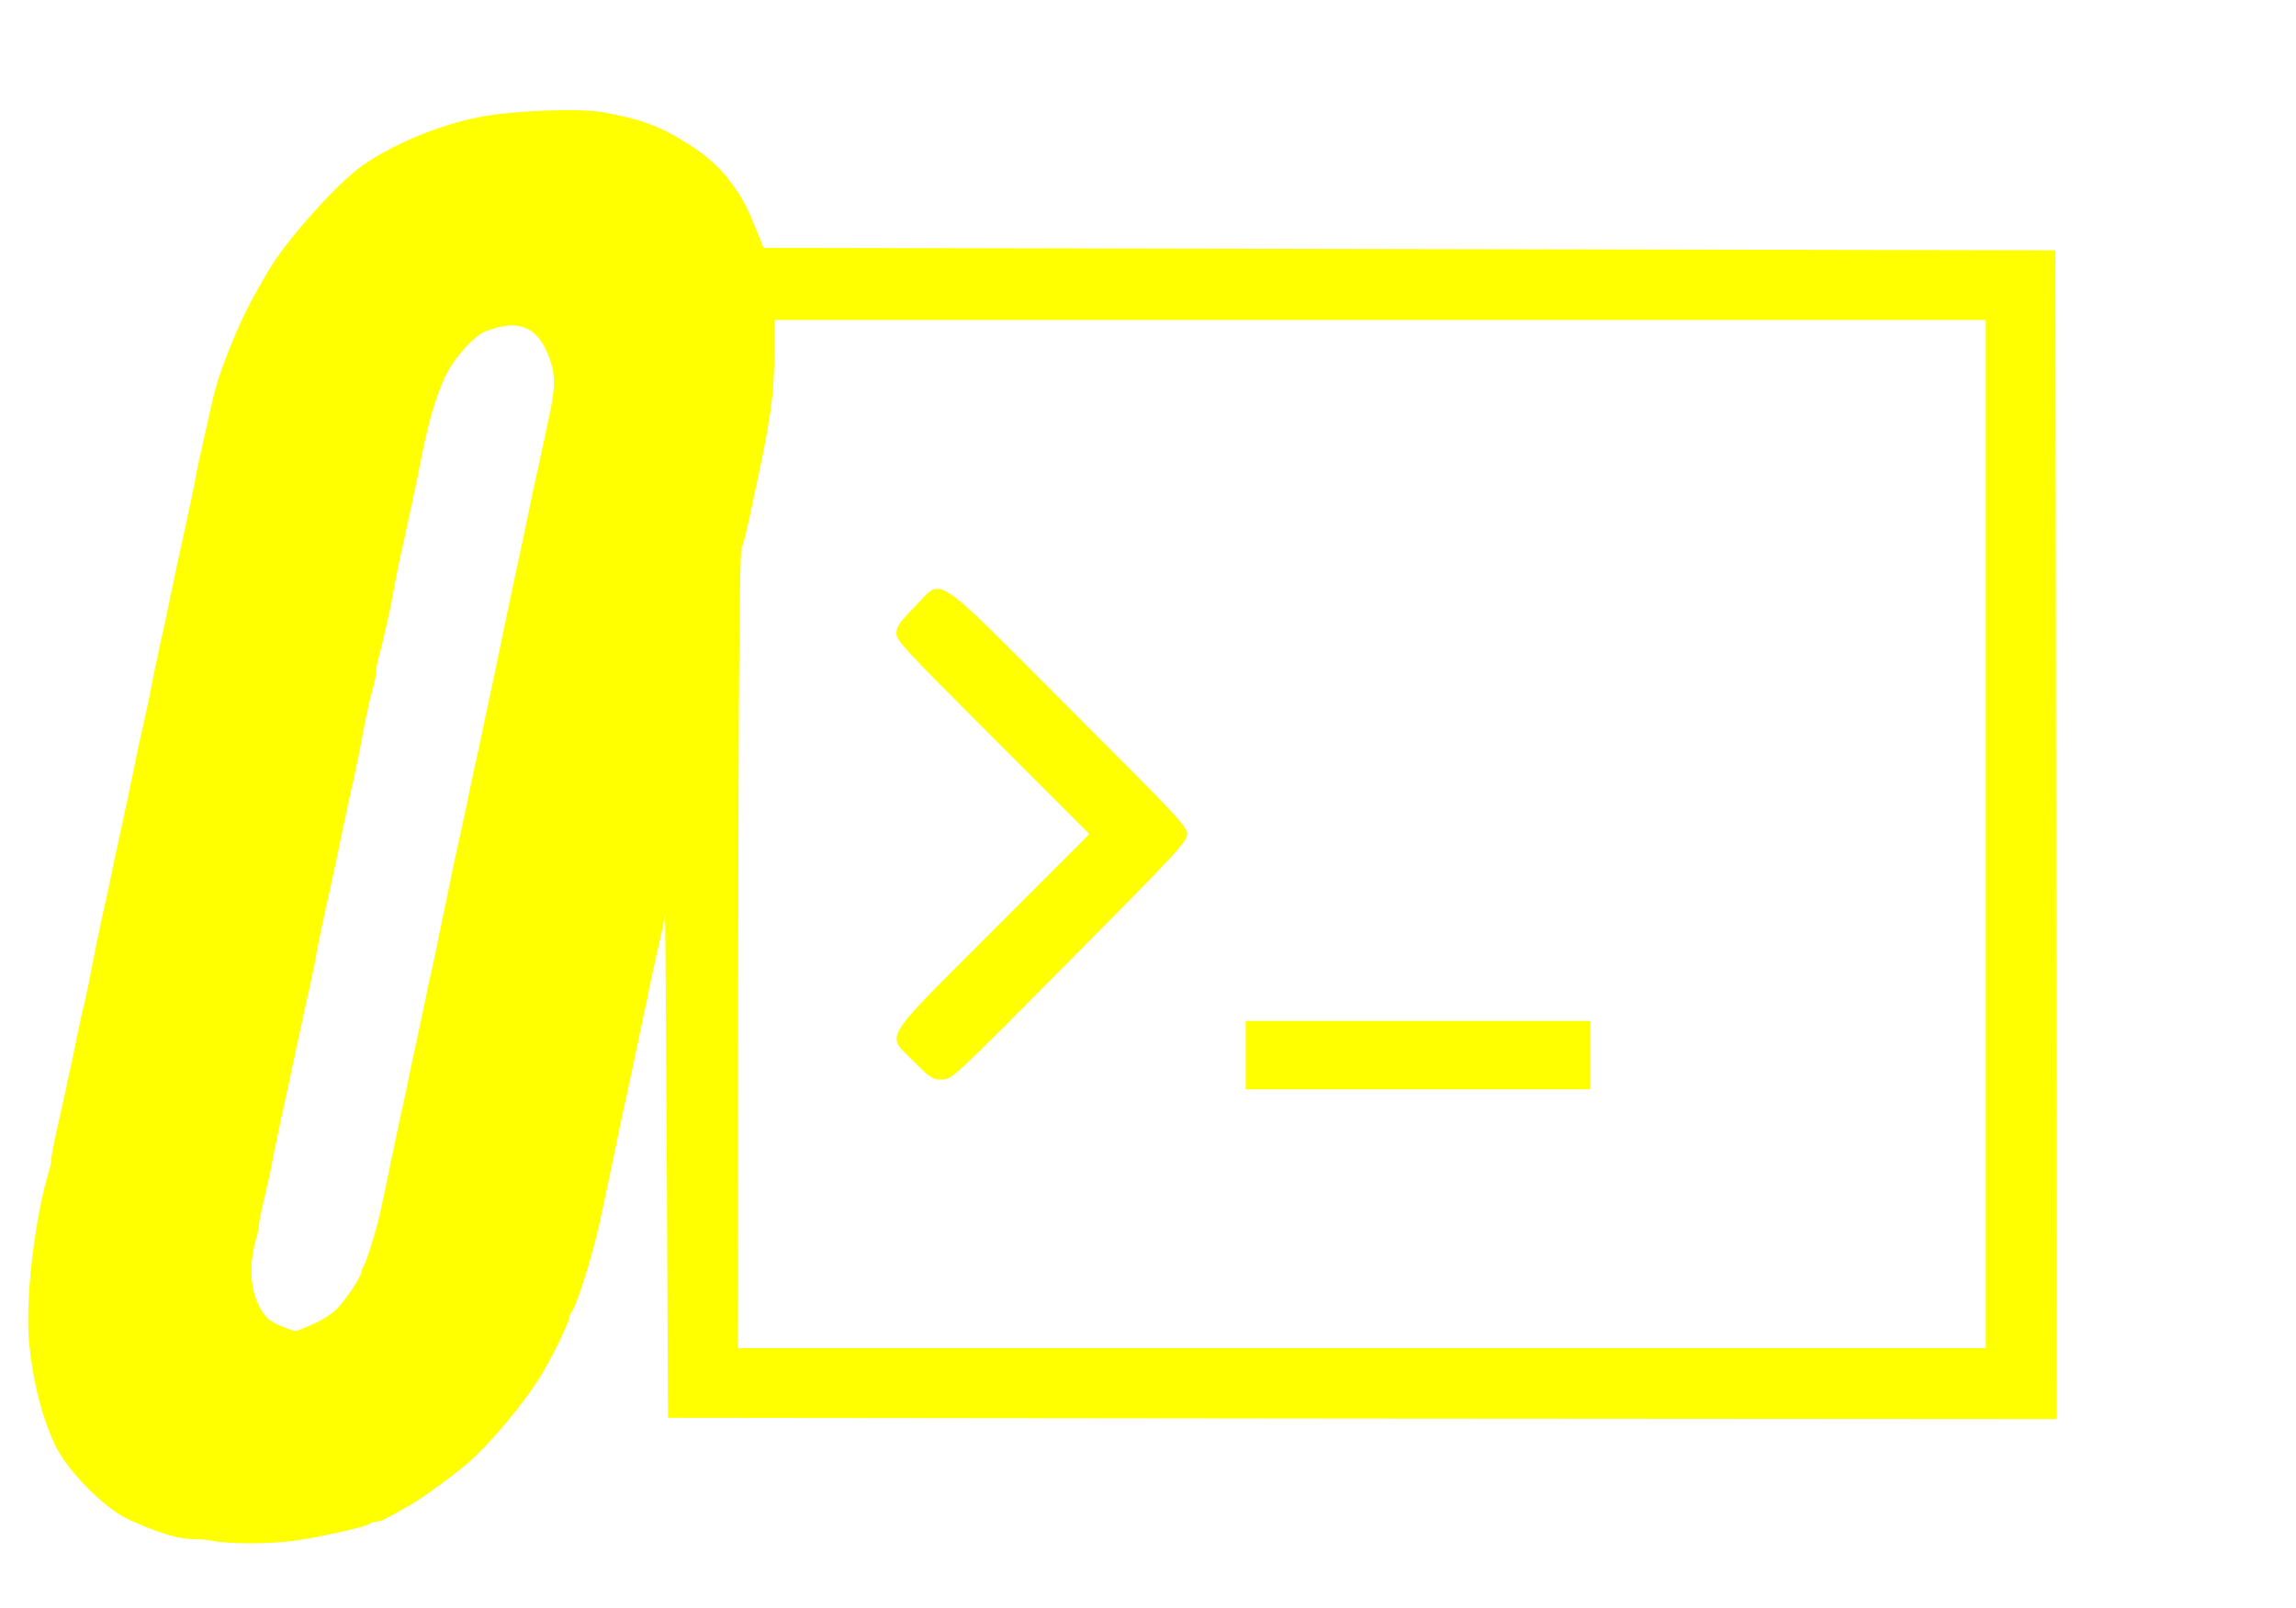
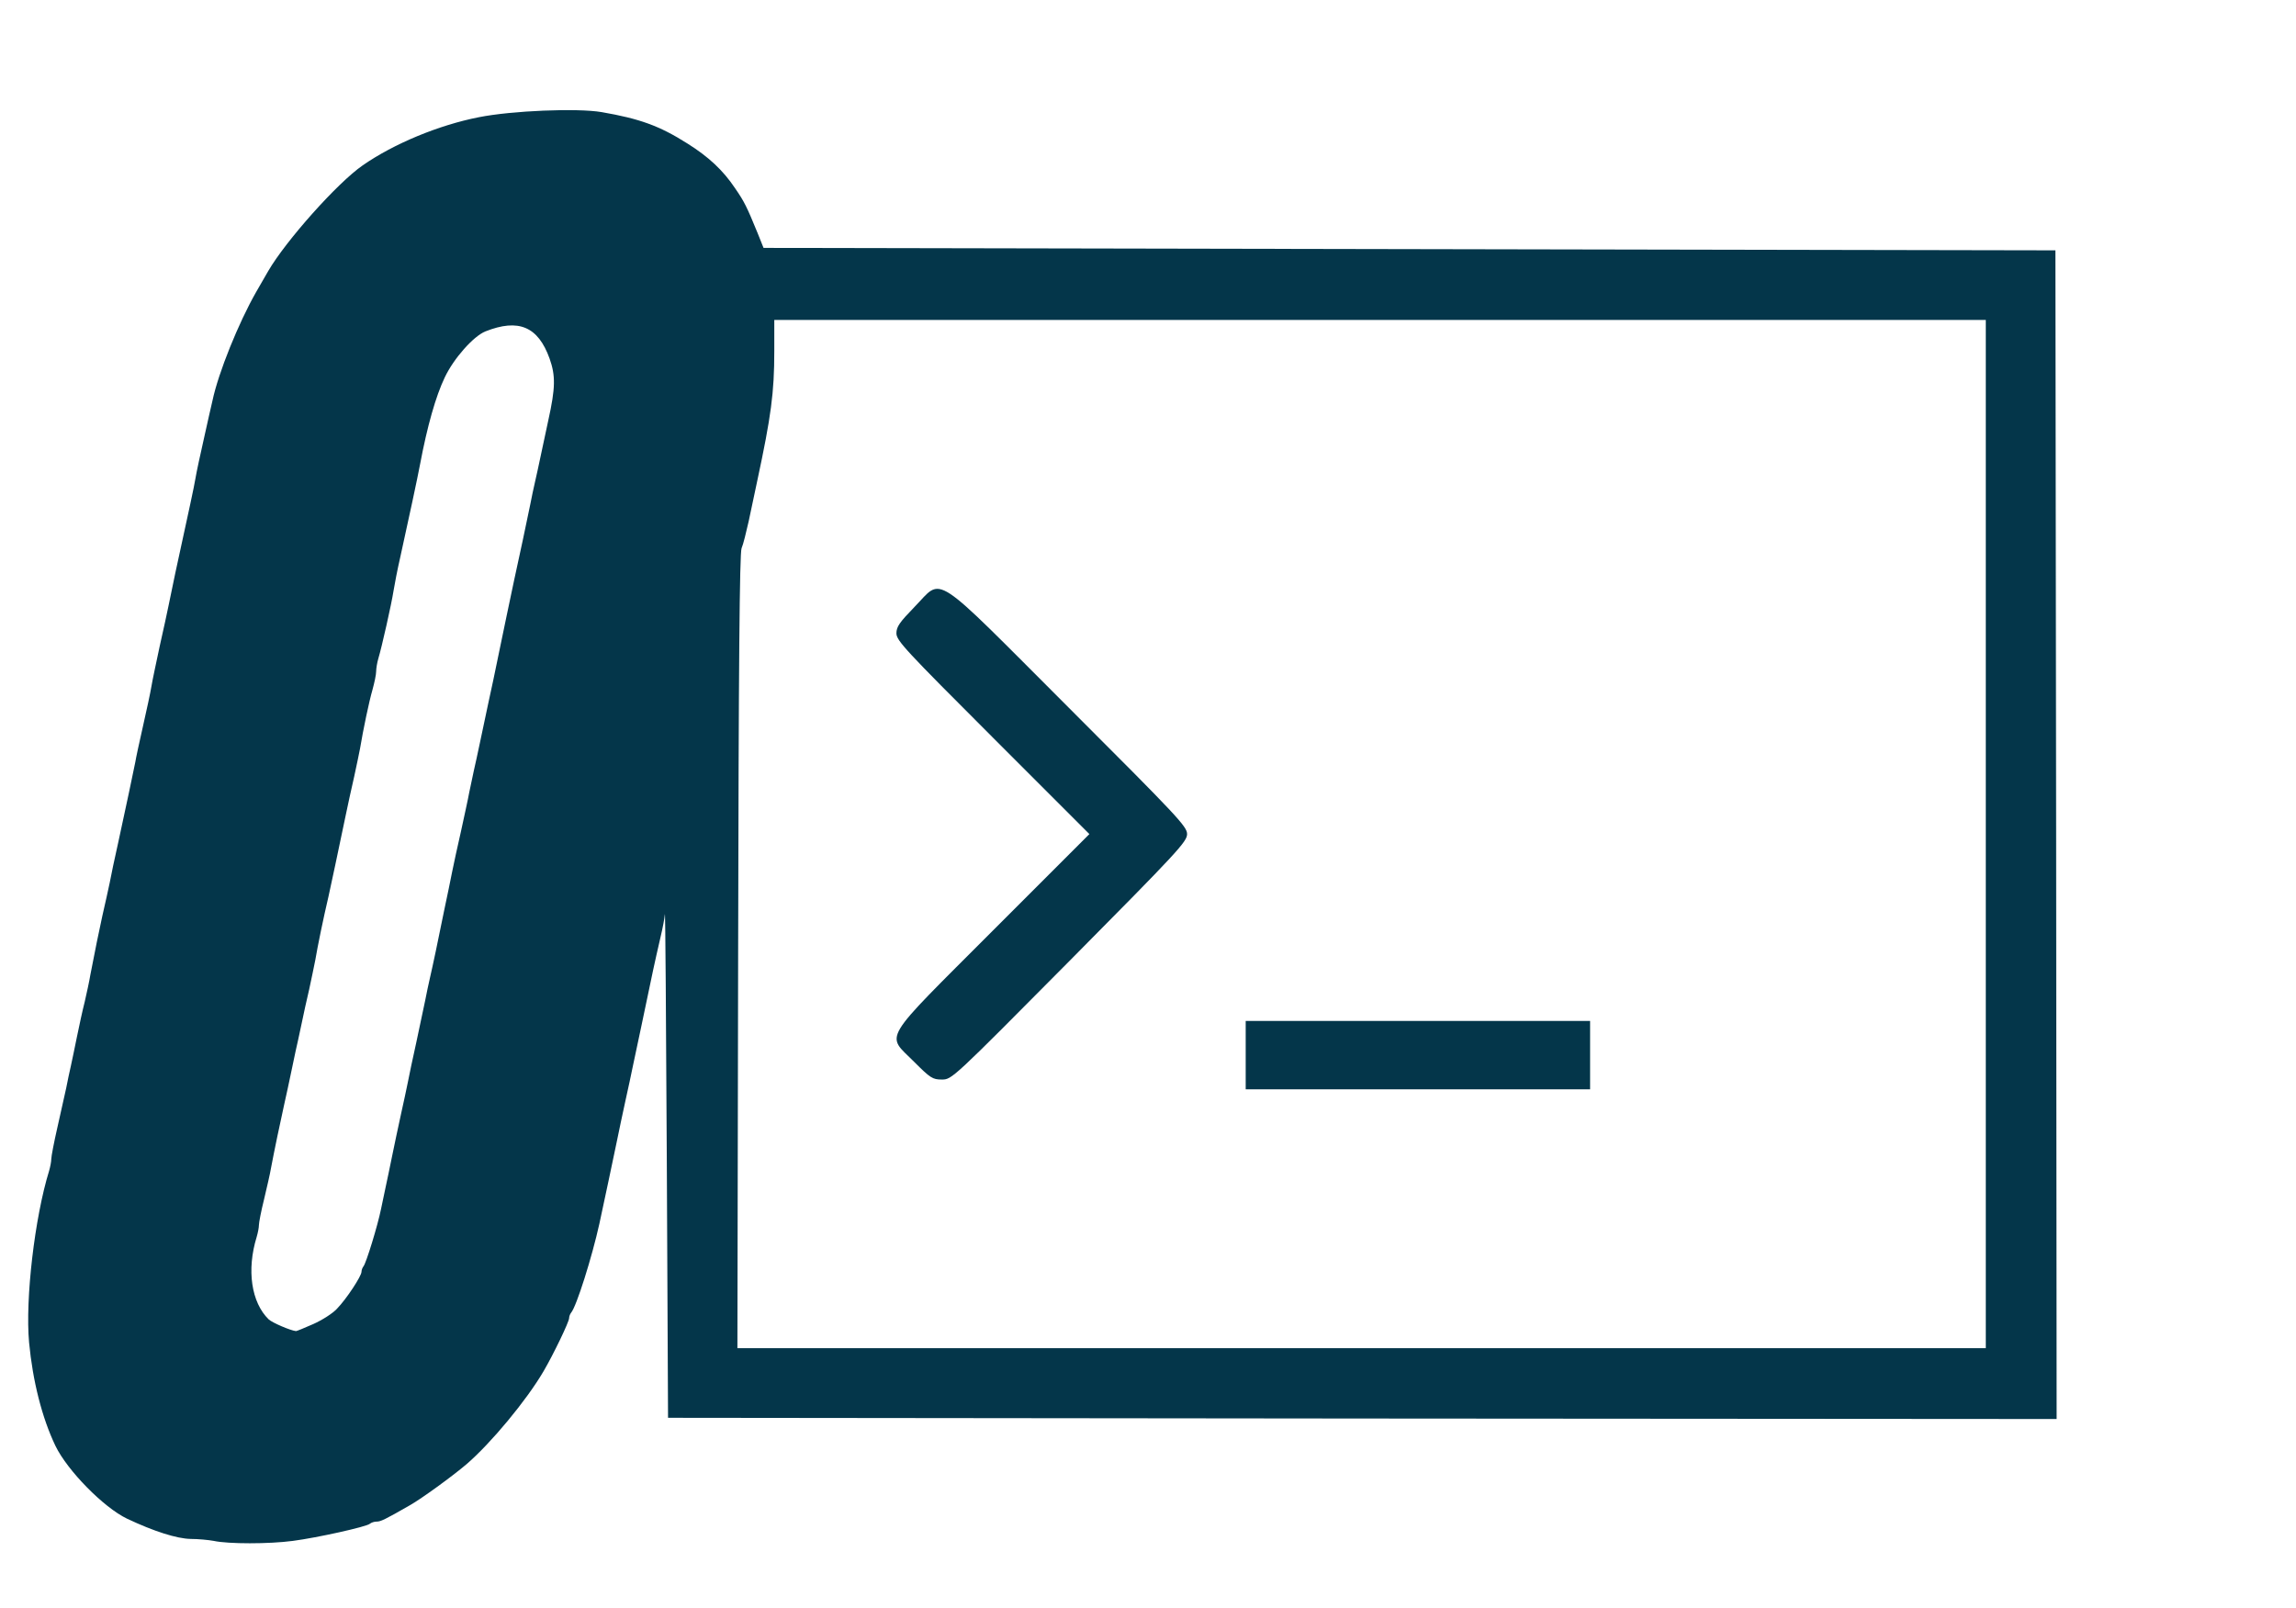
<svg xmlns="http://www.w3.org/2000/svg" version="1.0" width="1200" height="840" viewBox="100 300 940 600">
-   <g fill="#FF0">
+   <g fill="#04364A">
    <path d="M187.5 901.9c-2.2-.4-6.4-.8-9.4-.8-5.7-.1-15.1-3.1-26.1-8.3-9.6-4.6-24.4-19.7-29.3-29.8-5.5-11.5-9.3-26.5-10.8-42.4-1.6-17.7 2.3-51.1 8.2-70.2.5-1.7.9-3.9.9-4.9s1.1-6.8 2.5-12.9 3-13.3 3.6-16.1c.5-2.7 1.4-6.8 1.9-9s1.6-7.6 2.5-12 2.3-10.9 3.2-14.4c.8-3.5 1.9-8.5 2.3-11 2.2-11.4 3.2-16.2 4.9-24.1 1.1-4.7 2.4-10.7 3-13.5.5-2.7 2.1-10.4 3.6-17 3-13.8 6.2-28.9 6.9-32.5.2-1.4 1.6-7.9 3.1-14.5s3.1-14 3.5-16.5 2-9.9 3.4-16.5c1.5-6.6 3.1-14 3.6-16.5s1.8-8.5 2.8-13.5c6-27.6 7.5-34.4 8.2-38.5.4-2.5 2-9.9 3.5-16.5s3-13.6 3.5-15.5c2.4-11.4 10.7-31.9 17.9-44.5 1.3-2.2 3.5-6 4.9-8.5 7.2-12.4 28.4-36.2 38.7-43.3 12.8-8.9 31.2-16.5 47.5-19.7 13.5-2.7 40.3-3.8 50.3-2.1 15.6 2.7 23.7 5.6 35.2 12.9 8.6 5.4 14.5 10.9 19.4 18.2 3.8 5.5 4.8 7.5 9.3 18.5l2.4 6 264.4.5 264.5.5.3 239.3.2 239.2-284.2-.2-284.3-.3L373 747c-.3-57.5-.6-103.2-.8-101.7-.1 1.5-.9 5.8-1.8 9.5-2.5 10.9-2.9 12.7-7.9 36.7-1.4 6.6-3 14-3.5 16.5s-1.8 8.6-2.9 13.5c-1.1 5-2.7 12.6-3.6 17-1.8 8.6-4.5 21.5-7.1 33.5-3 13.6-9.4 34-11.6 36.5-.4.5-.8 1.5-.8 2.2 0 1.5-6.4 14.8-10.5 21.8-6.9 11.8-21.5 29.4-31.5 38-6 5.1-18.3 14-23 16.7-10.6 6.1-12.2 6.8-13.8 6.8-1 0-2.2.4-2.8.9-1.3 1.2-21.5 5.7-31.5 7-9.7 1.3-26.5 1.3-32.4 0M913 612.5V402H417v12.7c0 17.1-1.3 26.7-7 53.3-1 4.7-2.6 12.1-3.5 16.5-1 4.4-2.2 9.4-2.9 11-.8 2.2-1.2 47.1-1.4 165.3l-.3 162.2H913zM228.3 813.1c3.6-1.6 8-4.4 9.7-6.3 3.8-3.9 10-13.3 10-15.1 0-.7.4-1.7.8-2.2 1.1-1.3 5.8-16.6 7.2-23.5.6-3 1.5-7.3 2-9.5s1.6-7.6 2.5-12 2.5-12 3.6-17c1.1-4.9 2.4-11 2.9-13.5s2-9.9 3.5-16.5c1.4-6.6 3-14.2 3.6-17 .5-2.7 1.4-6.8 1.9-9s1.6-7.1 2.4-11c.8-3.8 2.4-11.5 3.5-17 1.2-5.5 2.6-12.5 3.2-15.5s2.2-10.4 3.6-16.5c1.3-6 2.9-13.2 3.4-16 .6-2.7 1.4-6.8 1.9-9s1.6-7.1 2.4-11c.8-3.8 2.4-11.5 3.6-17s2.8-12.9 3.5-16.5c2.3-11.3 5.7-27.3 7-33.5 1.9-8.5 5.4-25.1 6.6-31 .5-2.7 1.4-6.8 1.9-9s1.6-7.1 2.4-11c.8-3.8 2.2-10.4 3.1-14.5 2.9-13.1 3-18.2.5-25.2-4.7-13.1-12.7-16.5-26.3-11.1-4.9 2-12.9 11-16.6 18.8-3.7 7.7-7.2 20.1-10.1 35.5-.9 4.9-4.8 23.1-8.1 38-1.2 5.2-2.4 11.5-2.8 14-.8 5.2-4.8 23-6.2 27.6-.5 1.7-.9 4.1-.9 5.3 0 1.3-.7 4.6-1.5 7.5-1.4 4.8-3.8 16.3-5.1 24.1-.3 1.7-1.4 6.8-2.4 11.5-1.1 4.7-2.6 11.7-3.4 15.5-3.4 16.5-5.8 27.4-7.1 33.5-2.1 8.9-4.5 20.6-5.4 26-.5 2.5-1.6 7.9-2.5 12-1 4.1-2.4 10.7-3.2 14.5-.8 3.9-1.9 8.8-2.4 11s-1.4 6.5-2 9.5-1.8 8.4-2.6 12c-1.7 7.6-4.2 19.6-5.4 26-.4 2.5-1.8 8.4-2.9 13.1-1.2 4.8-2.1 9.5-2.1 10.5s-.4 3.1-.9 4.8c-4.2 13.6-2.2 26.9 4.9 33.8 1.5 1.4 9 4.6 11.2 4.8.3 0 3.5-1.3 7.1-2.9" />
    <path d="M610 703v-14h141v28H610zm-135.8 2.7c-11.5-11.6-14.2-7.1 32.3-53.7l39.5-39.5-39.5-39.5c-35.7-35.7-39.5-39.7-39.5-42.7 0-2.7 1.3-4.5 7.4-10.8 11.9-12.1 6-15.9 63 41.1 44.8 44.8 48.6 48.8 48.6 51.9s-3.8 7.2-48.1 51.9c-48.1 48.5-48.2 48.6-52.3 48.6-3.8 0-4.7-.6-11.4-7.3" />
  </g>
</svg>
